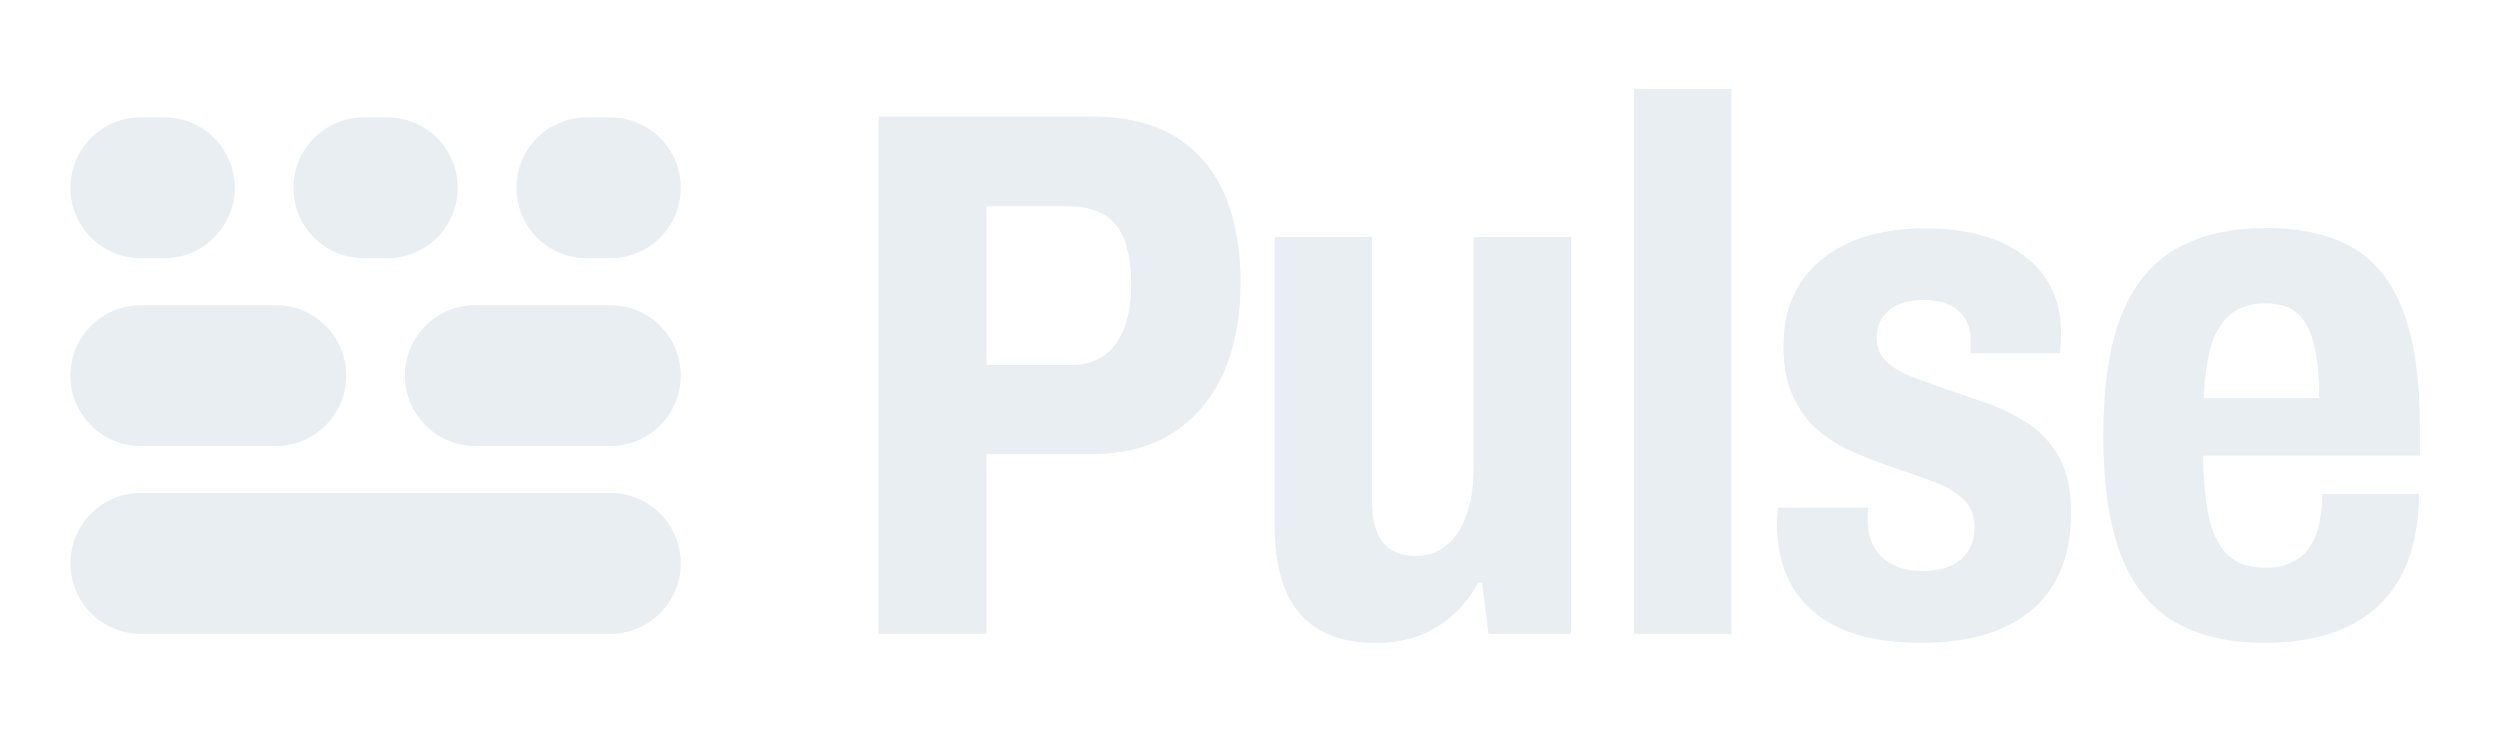
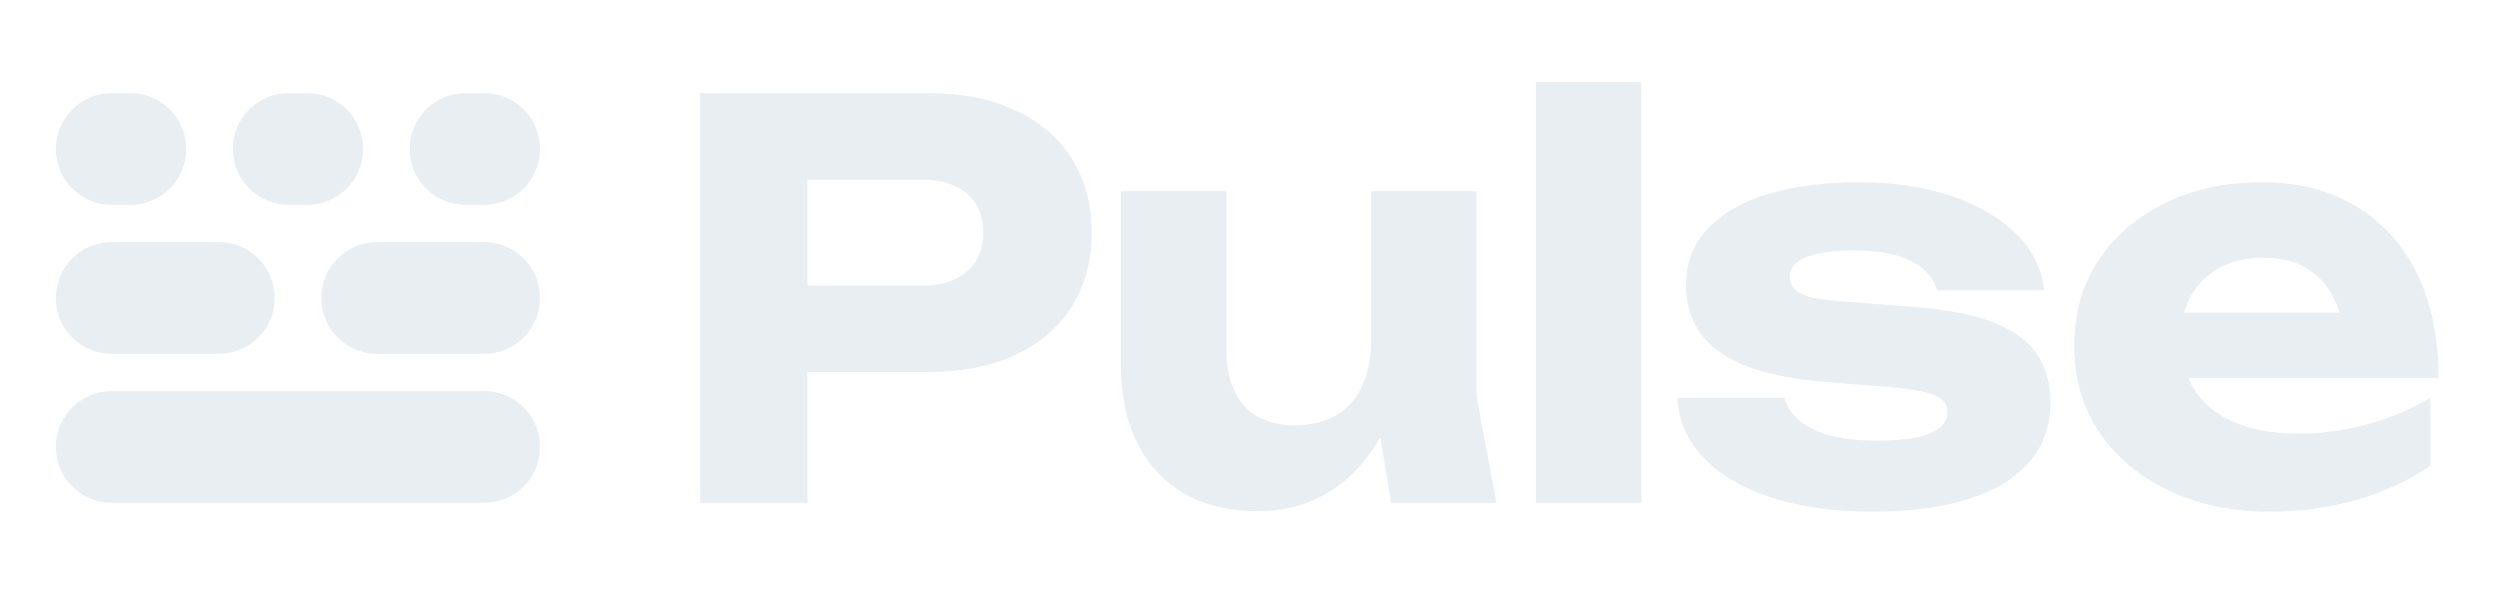
- <svg xmlns="http://www.w3.org/2000/svg" viewBox="0 0 852 256" role="img" aria-label="Pulse">
+ <svg xmlns="http://www.w3.org/2000/svg" viewBox="0 0 1074 256" role="img" aria-label="Pulse">
  <path fill="#E9EEF2" d="M48 40H56A24 24 0 0 1 56 88H48A24 24 0 0 1 48 40Z" />
  <path fill="#E9EEF2" d="M124 40H132A24 24 0 0 1 132 88H124A24 24 0 0 1 124 40Z" />
  <path fill="#E9EEF2" d="M200 40H208A24 24 0 0 1 208 88H200A24 24 0 0 1 200 40Z" />
  <path fill="#E9EEF2" d="M48 104H94A24 24 0 0 1 94 152H48A24 24 0 0 1 48 104Z" />
  <path fill="#E9EEF2" d="M162 104H208A24 24 0 0 1 208 152H162A24 24 0 0 1 162 104Z" />
  <path fill="#E9EEF2" d="M48 168H208A24 24 0 0 1 208 216H48A24 24 0 0 1 48 168Z" />
-   <path fill="#E9EEF2" d="M299.4 216V39.7H371.7Q389.7 39.7 400.9 46.8Q412.1 53.9 417.5 66.6Q422.8 79.2 422.8 96.3Q422.8 113.7 417.1 126.8Q411.3 140 399.9 147.4Q388.5 154.8 371.4 154.8H336.2V216ZM336.2 124.4H364.7Q375.3 124.4 380.4 117Q385.5 109.6 385.5 97.1Q385.5 87.9 383.3 82Q381.1 76.1 376.4 73.2Q371.6 70.3 363.8 70.3H336.2Z M468.7 219.1Q451.8 219.1 443.1 209.3Q434.4 199.5 434.4 178.8V80.8H467.6V171.1Q467.6 175.6 468.5 179Q469.4 182.4 471.2 184.8Q473 187.1 475.9 188.3Q478.7 189.5 482.5 189.5Q488.6 189.5 493 185.8Q497.5 182.2 499.8 175.4Q502.2 168.7 502.2 159.5V80.8H535.4V216H507.3L505.1 198.6H503.8Q500.1 205.3 494.9 209.8Q489.7 214.4 483.2 216.8Q476.7 219.1 468.7 219.1Z M556.9 216V30.3H590.1V216Z M654.9 219.1Q642 219.1 632.7 216.2Q623.4 213.3 617.4 207.9Q611.4 202.5 608.5 195.1Q605.6 187.7 605.6 178.6Q605.6 177.5 605.7 175.9Q605.8 174.4 606 173H636.7Q636.5 174.4 636.5 175.4Q636.5 176.5 636.5 177.6Q636.6 182.9 638.9 186.8Q641.2 190.6 645.4 192.6Q649.6 194.6 655.1 194.6Q660.2 194.6 664.2 193.1Q668.2 191.5 670.5 188.2Q672.9 184.9 672.9 179.7Q672.9 173.5 669 170Q665.1 166.5 658.9 164.1Q652.6 161.8 645.4 159.4Q638.8 157.2 632.2 154.3Q625.5 151.5 620 147Q614.5 142.4 611.2 135.4Q607.8 128.5 607.8 117.9Q607.8 107.5 611.6 100Q615.3 92.4 622 87.5Q628.7 82.5 637.5 80.1Q646.3 77.8 656.4 77.8Q666.5 77.8 674.9 80.1Q683.3 82.4 689.5 86.9Q695.7 91.4 699 98Q702.4 104.6 702.4 113Q702.4 114.9 702.3 117Q702.2 119.1 702 120.4H671.6V116.3Q671.6 111.5 669.6 108.4Q667.6 105.4 664 103.8Q660.4 102.2 655.5 102.2Q651.9 102.2 649 103.1Q646 103.9 643.9 105.6Q641.8 107.4 640.7 109.7Q639.6 112 639.6 115.1Q639.6 120.1 642.9 123.2Q646.2 126.3 651.6 128.4Q657.1 130.5 663.4 132.7Q670.5 135 677.9 137.7Q685.3 140.4 691.7 144.7Q698 149 701.9 156.1Q705.8 163.2 705.8 174.6Q705.8 186.6 702 195Q698.2 203.5 691.3 208.8Q684.5 214.1 675.2 216.6Q665.9 219.1 654.9 219.1Z M771.9 219.1Q753.2 219.1 740.9 211.8Q728.7 204.5 722.7 188.9Q716.8 173.3 716.8 148.5Q716.8 123.1 722.9 107.6Q729.1 92 741.5 84.9Q753.9 77.7 772.4 77.7Q789.9 77.7 801.6 84.3Q813.2 90.9 818.9 105.8Q824.7 120.6 824.7 145.7V155.3H750.8Q751 168.2 752.9 176.7Q754.9 185.2 759.5 189.4Q764.1 193.5 772.1 193.5Q776.7 193.5 780.3 192Q783.9 190.5 786.4 187.5Q788.8 184.4 790.1 179.7Q791.4 174.9 791.5 168.3H824.4Q824.3 181.1 820.8 190.7Q817.2 200.3 810.5 206.5Q803.8 212.8 794.1 215.9Q784.3 219.1 771.9 219.1ZM751 135.7H790.4Q790.4 126.9 789.3 120.8Q788.3 114.7 786.1 110.8Q784 106.9 780.5 105.1Q777 103.4 772.2 103.4Q764.8 103.4 760.3 107Q755.8 110.6 753.6 117.7Q751.5 124.9 751 135.7Z" />
+   <path fill="#E9EEF2" d="M398.8 40Q420.7 40 436.4 47.5Q452.2 54.9 460.6 68.4Q469 81.9 469 99.9Q469 117.9 460.6 131.4Q452.2 144.9 436.4 152.4Q420.7 159.8 398.8 159.8H322.1V122.7H396.2Q408.5 122.7 415.5 116.6Q422.4 110.5 422.4 99.9Q422.4 89.2 415.5 83.2Q408.5 77.2 396.2 77.2H326.2L346.9 55.7V216H300.8V40Z M540.6 219.6Q521.9 219.6 508.7 212Q495.5 204.3 488.5 190.1Q481.5 176 481.5 156.9V82.1H526.9V150.3Q526.9 166 534.5 174.3Q542.1 182.7 556.2 182.7Q566.7 182.7 573.9 178.4Q581.2 174.2 585.1 166Q589 157.8 589 146.6L603.1 154.1Q600.7 175.2 591.8 189.9Q582.9 204.5 569.7 212.1Q556.5 219.6 540.6 219.6ZM597.6 216 589 163.2V82.1H634.3V170.2L642.9 216Z M659.8 35.3H705.1V216H659.8Z M880.9 172.8Q880.9 187.9 871.8 198.5Q862.8 209 845.6 214.4Q828.5 219.8 804.3 219.8Q779.4 219.8 760.8 213.7Q742.2 207.6 731.7 196.5Q721.3 185.5 720.6 170.9H766.6Q768.2 176.7 773.2 180.8Q778.3 185 786.6 187.2Q794.9 189.3 806.1 189.3Q821.2 189.3 828.9 186.3Q836.6 183.2 836.6 177Q836.6 172.1 830.9 169.7Q825.3 167.4 810.9 166.2L786.9 164.3Q763.5 162.6 749.8 157.1Q736.1 151.5 730.2 142.8Q724.3 134 724.3 123Q724.3 108.1 733.7 98.2Q743 88.3 759.7 83.3Q776.4 78.3 798.6 78.3Q821 78.3 838.3 84.2Q855.7 90.1 866.2 100.5Q876.6 110.9 878.2 124.7H832.1Q831.1 120.1 827 116.3Q823 112.4 815.6 110Q808.2 107.6 796.5 107.6Q783 107.6 775.9 110.5Q768.8 113.5 768.8 119.1Q768.8 123.4 773.2 125.9Q777.5 128.4 789.5 129.3L821 131.8Q843.8 133.4 856.9 138.7Q869.9 144 875.4 152.6Q880.9 161.1 880.9 172.8Z M975 219.8Q950.8 219.8 931.9 210.8Q912.9 201.9 902 185.9Q891.1 169.9 891.1 148.6Q891.1 127.6 901.5 111.8Q912 96.1 930.2 87.2Q948.5 78.3 971.6 78.3Q995.4 78.3 1012.3 88.7Q1029.3 99 1038.5 117.8Q1047.6 136.7 1047.6 162.3H927.7V134.3H1022.4L1006.8 144.2Q1006 133.5 1001.5 126.1Q997.1 118.6 989.8 114.6Q982.5 110.7 972.5 110.7Q961.5 110.7 953.6 115Q945.6 119.4 941.2 127.2Q936.9 134.9 936.9 145.2Q936.9 158.2 942.7 167.4Q948.6 176.6 959.9 181.4Q971.2 186.3 987.5 186.3Q1002.4 186.3 1017.2 182.2Q1032.1 178.2 1044.1 170.8V200.1Q1030.5 209.4 1012.9 214.6Q995.2 219.8 975 219.8Z" />
</svg>
